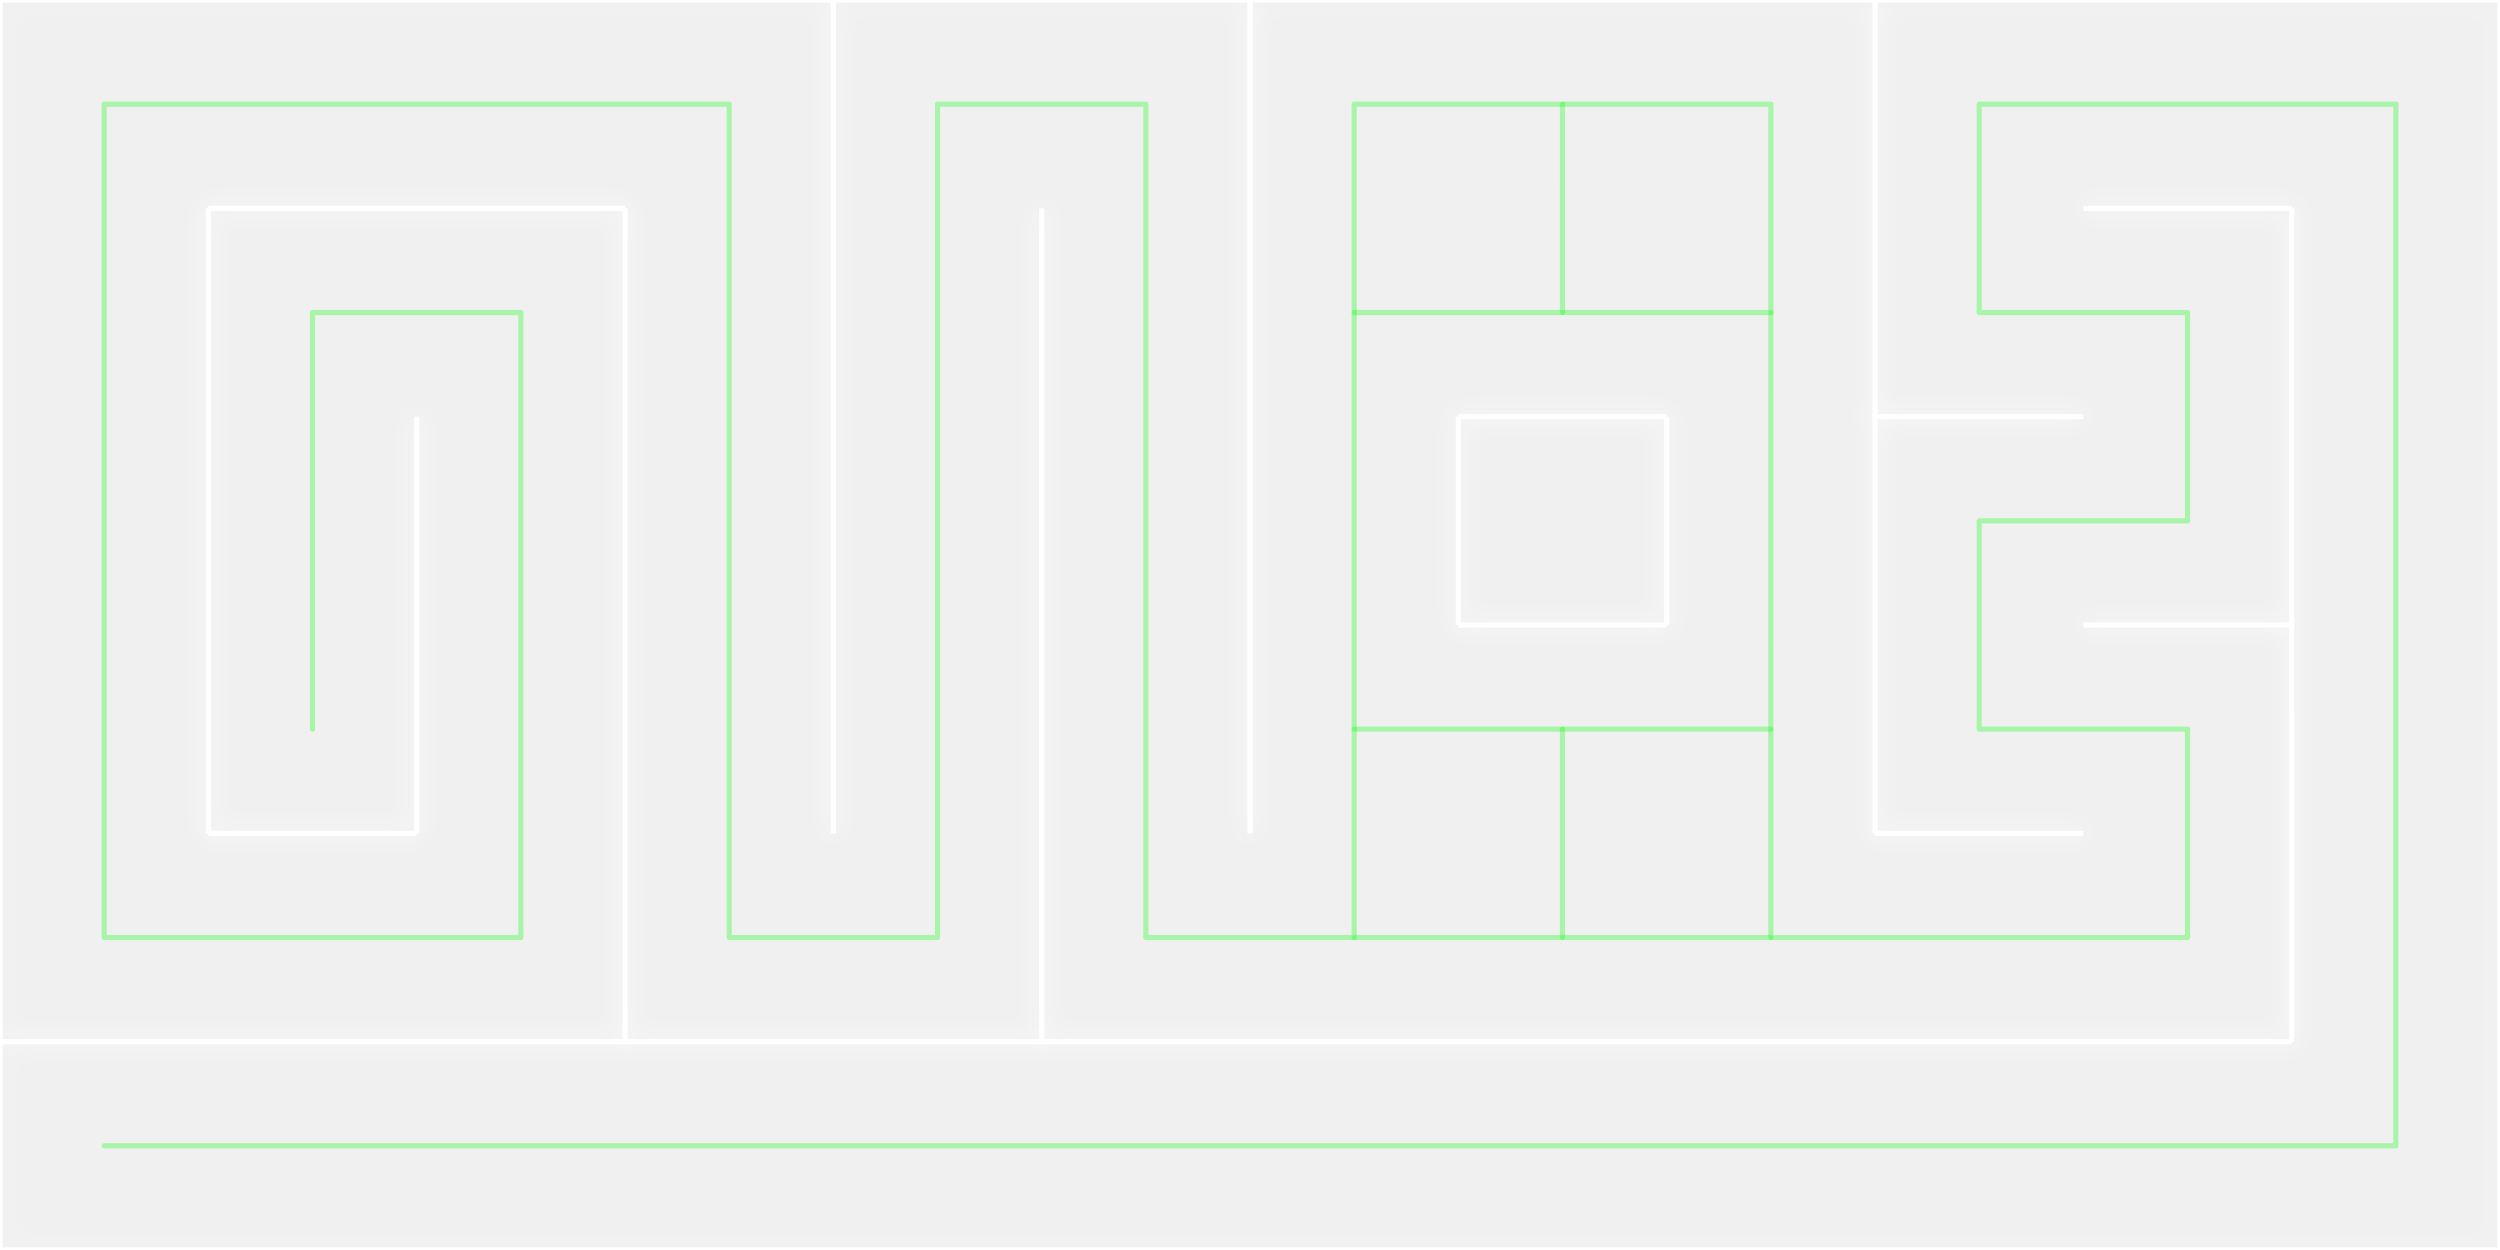
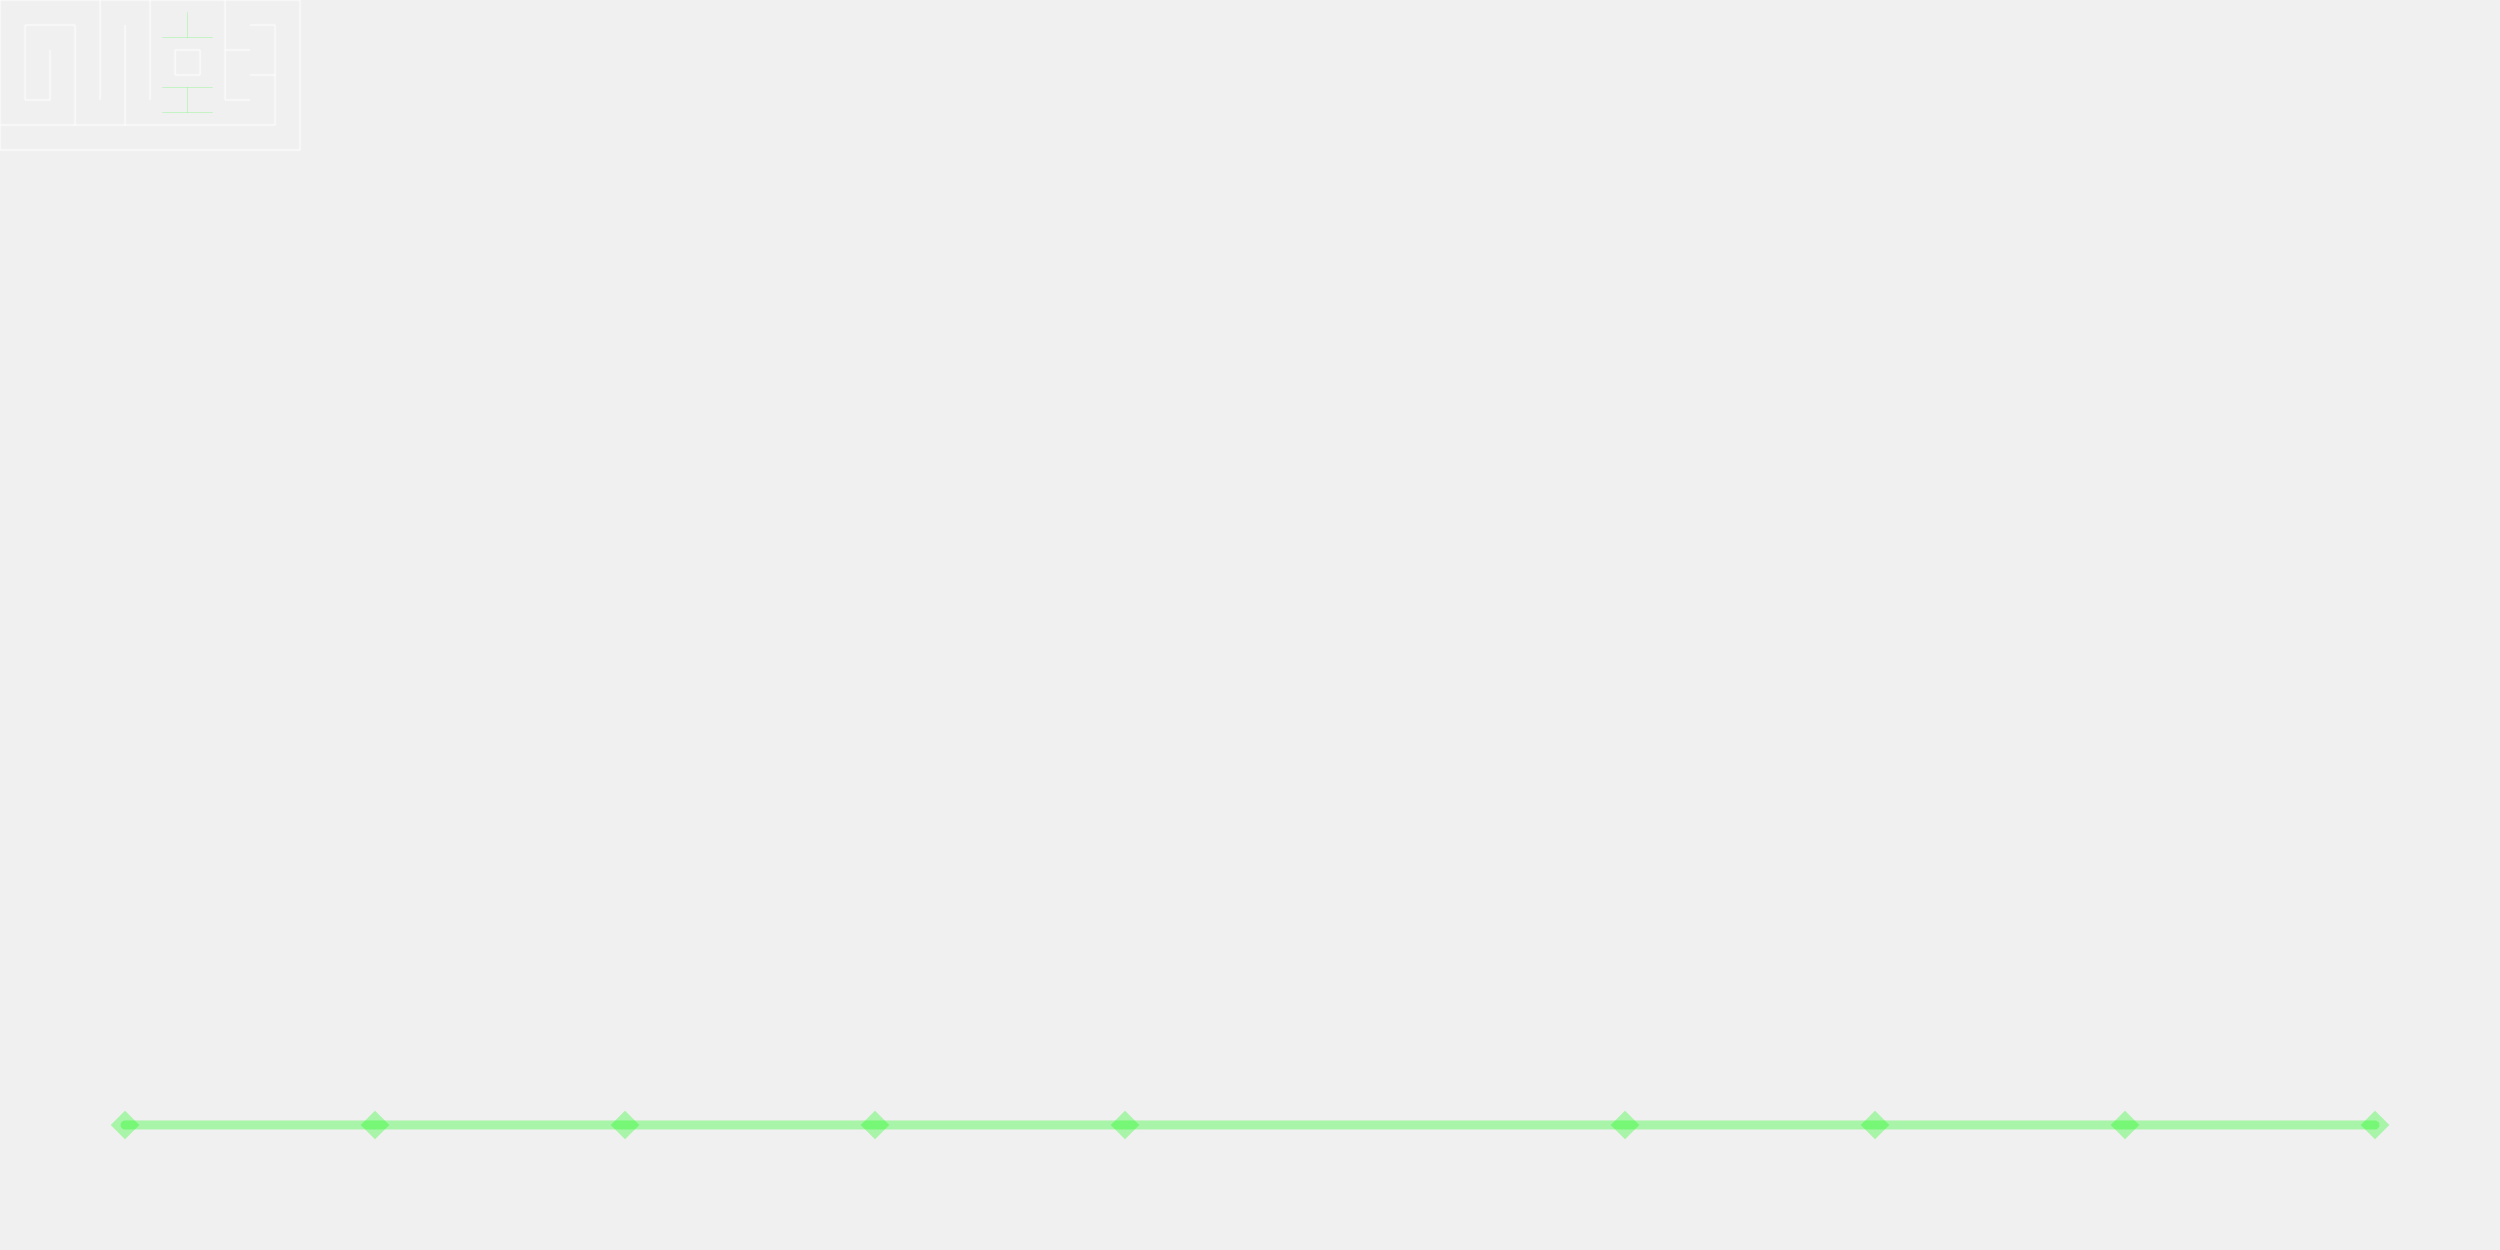
- <svg xmlns="http://www.w3.org/2000/svg" width="240" height="120" viewBox="0 0 63.499 31.751" version="1.1" id="svg1">
+ <svg xmlns="http://www.w3.org/2000/svg" width="2000" height="1000" viewBox="0 0 529.16 264.59" version="1.1" id="svg1" xml:space="preserve">
  <defs id="defs1">
+     <marker style="overflow:visible" id="marker5" refX="0" refY="0" orient="auto" markerWidth="0.5" markerHeight="0.5" viewBox="0 0 1 1" preserveAspectRatio="xMidYMid">
+       <path transform="scale(0.45)" style="fill:context-stroke;fill-rule:evenodd;stroke:none" d="M 0,-7.071 -7.071,0 0,7.071 7.071,0 Z" id="path5" />
+     </marker>
+     <marker style="overflow:visible" id="marker4" refX="0" refY="0" orient="auto" markerWidth="0.5" markerHeight="0.5" viewBox="0 0 1 1" preserveAspectRatio="xMidYMid">
+       <path transform="scale(0.45)" style="fill:context-stroke;fill-rule:evenodd;stroke:none" d="M 0,-7.071 -7.071,0 0,7.071 7.071,0 Z" id="path4" />
+     </marker>
+     <marker style="overflow:visible" id="Diamond" refX="0" refY="0" orient="auto" markerWidth="0.5" markerHeight="0.5" viewBox="0 0 1 1" preserveAspectRatio="xMidYMid">
+       <path transform="scale(0.45)" style="fill:context-stroke;fill-rule:evenodd;stroke:none" d="M 0,-7.071 -7.071,0 0,7.071 7.071,0 Z" id="path19" />
+     </marker>
    <filter style="color-interpolation-filters:sRGB" id="filter7" x="-0.011" y="-0.022" width="1.022" height="1.045">
      <feGaussianBlur stdDeviation="0.27" id="feGaussianBlur7" />
    </filter>
  </defs>
  <g id="layer1">
    <g id="g7" style="stroke:#ffffff;stroke-opacity:1">
      <path style="fill:none;stroke:#ffffff;stroke-width:0.132;stroke-linecap:butt;stroke-linejoin:miter;stroke-dasharray:none;stroke-opacity:1" d="M -8.9726e-4,26.459 H 58.21" id="path1" />
      <path style="fill:none;stroke:#ffffff;stroke-width:0.132;stroke-linecap:butt;stroke-linejoin:miter;stroke-dasharray:none;stroke-opacity:1" d="M 52.918,5.292 H 58.209" id="path1-20" />
      <path style="fill:none;stroke:#ffffff;stroke-width:0.132;stroke-linecap:butt;stroke-linejoin:miter;stroke-dasharray:none;stroke-opacity:1" d="M 47.626,10.584 H 52.917" id="path1-20-5" />
      <path style="fill:none;stroke:#ffffff;stroke-width:0.132;stroke-linecap:butt;stroke-linejoin:miter;stroke-dasharray:none;stroke-opacity:1" d="M 37.042,10.584 H 42.334" id="path1-20-5-7" />
      <path style="fill:none;stroke:#ffffff;stroke-width:0.132;stroke-linecap:butt;stroke-linejoin:miter;stroke-dasharray:none;stroke-opacity:1" d="M 37.043,15.875 H 42.334" id="path1-20-5-8" />
      <path style="fill:none;stroke:#ffffff;stroke-width:0.132;stroke-linecap:butt;stroke-linejoin:miter;stroke-dasharray:none;stroke-opacity:1" d="M 37.043,10.584 V 15.875" id="path1-20-5-4" />
      <path style="fill:none;stroke:#ffffff;stroke-width:0.132;stroke-linecap:butt;stroke-linejoin:miter;stroke-dasharray:none;stroke-opacity:1" d="M 15.875,5.292 H 5.291" id="path1-20-5-4-5" />
      <path style="fill:none;stroke:#ffffff;stroke-width:0.132;stroke-linecap:butt;stroke-linejoin:miter;stroke-dasharray:none;stroke-opacity:1" d="M 10.583,21.167 H 5.291" id="path1-20-5-4-5-0" />
      <path style="fill:none;stroke:#ffffff;stroke-width:0.132;stroke-linecap:butt;stroke-linejoin:miter;stroke-dasharray:none;stroke-opacity:1" d="M 10.583,10.583 V 21.167" id="path1-20-5-4-5-0-1" />
      <path style="fill:none;stroke:#ffffff;stroke-width:0.132;stroke-linecap:butt;stroke-linejoin:miter;stroke-dasharray:none;stroke-opacity:1" d="M 5.291,21.167 V 5.292" id="path1-20-5-4-5-0-7" />
      <path style="fill:none;stroke:#ffffff;stroke-width:0.132;stroke-linecap:butt;stroke-linejoin:miter;stroke-dasharray:none;stroke-opacity:1" d="M 15.875,26.459 V 5.292" id="path1-20-5-4-5-9" />
      <path style="fill:none;stroke:#ffffff;stroke-width:0.132;stroke-linecap:butt;stroke-linejoin:miter;stroke-dasharray:none;stroke-opacity:1" d="M 21.167,-1.9987e-4 V 21.167" id="path1-20-5-4-7" />
      <path style="fill:none;stroke:#ffffff;stroke-width:0.132;stroke-linecap:butt;stroke-linejoin:miter;stroke-dasharray:none;stroke-opacity:1" d="M 26.459,26.459 V 5.292" id="path1-20-5-4-72" />
      <path style="fill:none;stroke:#ffffff;stroke-width:0.132;stroke-linecap:butt;stroke-linejoin:miter;stroke-dasharray:none;stroke-opacity:1" d="M 42.334,10.584 V 15.875" id="path1-20-5-4-6" />
      <path style="fill:none;stroke:#ffffff;stroke-width:0.132;stroke-linecap:butt;stroke-linejoin:miter;stroke-dasharray:none;stroke-opacity:1" d="M 52.919,15.875 H 58.21" id="path1-20-8" />
      <path style="fill:none;stroke:#ffffff;stroke-width:0.132;stroke-linecap:butt;stroke-linejoin:miter;stroke-dasharray:none;stroke-opacity:1" d="M -8.9726e-4,31.751 H 63.501" id="path1-2" />
      <path style="fill:none;stroke:#ffffff;stroke-width:0.132;stroke-linecap:butt;stroke-linejoin:miter;stroke-dasharray:none;stroke-opacity:1" d="M -8.9726e-4,-1.9987e-4 H 63.501" id="path1-7" />
      <path style="fill:none;stroke:#ffffff;stroke-width:0.132;stroke-linecap:butt;stroke-linejoin:miter;stroke-dasharray:none;stroke-opacity:1" d="M 58.209,5.292 L 58.21,26.459" id="path1-5" />
      <path style="fill:none;stroke:#ffffff;stroke-width:0.132;stroke-linecap:butt;stroke-linejoin:miter;stroke-dasharray:none;stroke-opacity:1" d="M 47.626,-1.9987e-4 V 21.167" id="path1-5-612" />
      <path style="fill:none;stroke:#ffffff;stroke-width:0.132;stroke-linecap:butt;stroke-linejoin:miter;stroke-dasharray:none;stroke-opacity:1" d="M 31.75,1.0017e-4 V 21.167" id="path1-5-612-3" />
      <path style="fill:none;stroke:#ffffff;stroke-width:0.132;stroke-linecap:butt;stroke-linejoin:miter;stroke-dasharray:none;stroke-opacity:1" d="M 52.917,21.167 H 47.626" id="path1-5-612-9" />
      <path style="fill:none;stroke:#ffffff;stroke-width:0.132;stroke-linecap:butt;stroke-linejoin:miter;stroke-dasharray:none;stroke-opacity:1" d="M -8.9726e-4,-1.9987e-4 V 31.751" id="path1-5-6" />
      <path style="fill:none;stroke:#ffffff;stroke-width:0.132;stroke-linecap:butt;stroke-linejoin:miter;stroke-dasharray:none;stroke-opacity:1" d="M 63.501,-1.9987e-4 V 31.751" id="path1-5-61" />
    </g>
    <g id="g7-1" style="stroke:#ffffff;stroke-opacity:1;filter:url(#filter7)">
      <path style="fill:none;stroke:#ffffff;stroke-width:0.132;stroke-linecap:butt;stroke-linejoin:miter;stroke-dasharray:none;stroke-opacity:1" d="M -8.9726e-4,26.459 H 58.21" id="path1-3" />
      <path style="fill:none;stroke:#ffffff;stroke-width:0.132;stroke-linecap:butt;stroke-linejoin:miter;stroke-dasharray:none;stroke-opacity:1" d="M 52.918,5.292 H 58.209" id="path1-20-1" />
      <path style="fill:none;stroke:#ffffff;stroke-width:0.132;stroke-linecap:butt;stroke-linejoin:miter;stroke-dasharray:none;stroke-opacity:1" d="M 47.626,10.584 H 52.917" id="path1-20-5-1" />
      <path style="fill:none;stroke:#ffffff;stroke-width:0.132;stroke-linecap:butt;stroke-linejoin:miter;stroke-dasharray:none;stroke-opacity:1" d="M 37.042,10.584 H 42.334" id="path1-20-5-7-0" />
      <path style="fill:none;stroke:#ffffff;stroke-width:0.132;stroke-linecap:butt;stroke-linejoin:miter;stroke-dasharray:none;stroke-opacity:1" d="M 37.043,15.875 H 42.334" id="path1-20-5-8-3" />
      <path style="fill:none;stroke:#ffffff;stroke-width:0.132;stroke-linecap:butt;stroke-linejoin:miter;stroke-dasharray:none;stroke-opacity:1" d="M 37.043,10.584 V 15.875" id="path1-20-5-4-4" />
      <path style="fill:none;stroke:#ffffff;stroke-width:0.132;stroke-linecap:butt;stroke-linejoin:miter;stroke-dasharray:none;stroke-opacity:1" d="M 15.875,5.292 H 5.291" id="path1-20-5-4-5-03" />
      <path style="fill:none;stroke:#ffffff;stroke-width:0.132;stroke-linecap:butt;stroke-linejoin:miter;stroke-dasharray:none;stroke-opacity:1" d="M 10.583,21.167 H 5.291" id="path1-20-5-4-5-0-9" />
      <path style="fill:none;stroke:#ffffff;stroke-width:0.132;stroke-linecap:butt;stroke-linejoin:miter;stroke-dasharray:none;stroke-opacity:1" d="M 10.583,10.583 V 21.167" id="path1-20-5-4-5-0-1-1" />
      <path style="fill:none;stroke:#ffffff;stroke-width:0.132;stroke-linecap:butt;stroke-linejoin:miter;stroke-dasharray:none;stroke-opacity:1" d="M 5.291,21.167 V 5.292" id="path1-20-5-4-5-0-7-9" />
      <path style="fill:none;stroke:#ffffff;stroke-width:0.132;stroke-linecap:butt;stroke-linejoin:miter;stroke-dasharray:none;stroke-opacity:1" d="M 15.875,26.459 V 5.292" id="path1-20-5-4-5-9-6" />
      <path style="fill:none;stroke:#ffffff;stroke-width:0.132;stroke-linecap:butt;stroke-linejoin:miter;stroke-dasharray:none;stroke-opacity:1" d="M 21.167,-1.9987e-4 V 21.167" id="path1-20-5-4-7-9" />
      <path style="fill:none;stroke:#ffffff;stroke-width:0.132;stroke-linecap:butt;stroke-linejoin:miter;stroke-dasharray:none;stroke-opacity:1" d="M 26.459,26.459 V 5.292" id="path1-20-5-4-72-3" />
      <path style="fill:none;stroke:#ffffff;stroke-width:0.132;stroke-linecap:butt;stroke-linejoin:miter;stroke-dasharray:none;stroke-opacity:1" d="M 42.334,10.584 V 15.875" id="path1-20-5-4-6-3" />
      <path style="fill:none;stroke:#ffffff;stroke-width:0.132;stroke-linecap:butt;stroke-linejoin:miter;stroke-dasharray:none;stroke-opacity:1" d="M 52.919,15.875 H 58.21" id="path1-20-8-8" />
      <path style="fill:none;stroke:#ffffff;stroke-width:0.132;stroke-linecap:butt;stroke-linejoin:miter;stroke-dasharray:none;stroke-opacity:1" d="M -8.9726e-4,31.751 H 63.501" id="path1-2-0" />
      <path style="fill:none;stroke:#ffffff;stroke-width:0.132;stroke-linecap:butt;stroke-linejoin:miter;stroke-dasharray:none;stroke-opacity:1" d="M -8.9726e-4,-1.9987e-4 H 63.501" id="path1-7-5" />
      <path style="fill:none;stroke:#ffffff;stroke-width:0.132;stroke-linecap:butt;stroke-linejoin:miter;stroke-dasharray:none;stroke-opacity:1" d="M 58.209,5.292 L 58.21,26.459" id="path1-5-66" />
      <path style="fill:none;stroke:#ffffff;stroke-width:0.132;stroke-linecap:butt;stroke-linejoin:miter;stroke-dasharray:none;stroke-opacity:1" d="M 47.626,-1.9987e-4 V 21.167" id="path1-5-612-4" />
      <path style="fill:none;stroke:#ffffff;stroke-width:0.132;stroke-linecap:butt;stroke-linejoin:miter;stroke-dasharray:none;stroke-opacity:1" d="M 31.75,1.0017e-4 V 21.167" id="path1-5-612-3-0" />
      <path style="fill:none;stroke:#ffffff;stroke-width:0.132;stroke-linecap:butt;stroke-linejoin:miter;stroke-dasharray:none;stroke-opacity:1" d="M 52.917,21.167 H 47.626" id="path1-5-612-9-0" />
      <path style="fill:none;stroke:#ffffff;stroke-width:0.132;stroke-linecap:butt;stroke-linejoin:miter;stroke-dasharray:none;stroke-opacity:1" d="M -8.9726e-4,-1.9987e-4 V 31.751" id="path1-5-6-4" />
      <path style="fill:none;stroke:#ffffff;stroke-width:0.132;stroke-linecap:butt;stroke-linejoin:miter;stroke-dasharray:none;stroke-opacity:1" d="M 63.501,-1.9987e-4 V 31.751" id="path1-5-61-6" />
    </g>
-     <g id="g2" style="stroke-width:0.132;stroke-dasharray:none;opacity:1;stroke:#00ff00;stroke-opacity:0.3">
-       <path style="fill:none;stroke:#00ff00;stroke-width:0.132;stroke-linecap:round;stroke-linejoin:round;stroke-dasharray:none;stroke-opacity:0.3" d="M 34.396,23.813 H 39.687 H 44.98" id="path1-20-8-4-1-5" />
-       <g id="g1" style="stroke-width:0.132;stroke-dasharray:none;stroke:#00ff00;stroke-opacity:0.3">
-         <path style="fill:none;stroke:#00ff00;stroke-width:0.132;stroke-linecap:round;stroke-linejoin:round;stroke-dasharray:none;stroke-opacity:0.3" d="M 2.644,29.105 H 7.936 H 13.228 H 18.52 H 23.812 H 44.979 H 50.271 H 55.563 H 60.855 V 2.646 L 55.563,2.646 H 50.272 V 7.938 H 55.564 V 13.23 H 50.272 V 18.521 H 55.564 V 23.813 H 50.271 H 44.98 V 18.521 L 44.979,13.23 L 44.98,7.938 V 2.646 H 39.688 H 34.396 V 7.938 V 13.23 V 18.521 V 23.813 H 29.105 V 18.521 V 13.229 V 7.938 V 2.646 H 23.813 V 7.938 V 13.229 V 18.521 V 23.813 H 18.521 V 18.521 V 13.229 V 7.938 V 2.646 L 13.228,2.646 L 7.936,2.646 H 2.645 V 7.938 V 13.229 V 18.521 V 23.813 H 7.937 H 13.229 L 13.228,18.521 V 13.23 L 13.229,7.938 H 7.937 V 13.229 V 18.521" id="path1-20-8-4" />
-         <path style="fill:none;stroke:#00ff00;stroke-width:0.132;stroke-linecap:round;stroke-linejoin:round;stroke-dasharray:none;stroke-opacity:0.3" d="M 34.396,18.521 H 39.687 H 44.98" id="path1-20-8-4-1-5-5" />
-         <path style="fill:none;stroke:#00ff00;stroke-width:0.132;stroke-linecap:round;stroke-linejoin:round;stroke-dasharray:none;stroke-opacity:0.3" d="M 34.396,7.938 H 39.687 H 44.98" id="path1-20-8-4-1-5-2" />
-         <path style="fill:none;stroke:#00ff00;stroke-width:0.132;stroke-linecap:round;stroke-linejoin:round;stroke-dasharray:none;stroke-opacity:0.3" d="M 39.687,23.813 V 18.521" id="path1-20-8-4-1-5-7" />
-         <path style="fill:none;stroke:#00ff00;stroke-width:0.132;stroke-linecap:round;stroke-linejoin:round;stroke-dasharray:none;stroke-opacity:0.3" d="M 39.688,2.646 L 39.687,7.938" id="path1-20-8-4-1-5-7-6" />
-       </g>
-     </g>
+     <path style="fill:none;stroke:#00ff00;stroke-width:0.132;stroke-linecap:round;stroke-linejoin:round;stroke-dasharray:none;stroke-opacity:0.3" d="M 34.396,23.813 H 39.687 H 44.98" id="path1-20-8-4-1-5" />
+     <path style="fill:none;stroke:#00ff00;stroke-width:1.905;stroke-linecap:round;stroke-linejoin:round;stroke-dasharray:none;stroke-opacity:0.3;marker-start:url(#Diamond);marker-end:url(#marker5);marker-mid:url(#marker4)" d="M 26.449,238.13 H 79.367 H 132.29 H 185.2 H 238.12 H 343.96 H 396.88 H 449.79 H 502.71" id="path1-20-8-4" />
+     <path style="fill:none;stroke:#00ff00;stroke-width:0.132;stroke-linecap:round;stroke-linejoin:round;stroke-dasharray:none;stroke-opacity:0.3" d="M 34.396,18.521 H 39.687 H 44.98" id="path1-20-8-4-1-5-5" />
+     <path style="fill:none;stroke:#00ff00;stroke-width:0.132;stroke-linecap:round;stroke-linejoin:round;stroke-dasharray:none;stroke-opacity:0.3" d="M 34.396,7.938 H 39.687 H 44.98" id="path1-20-8-4-1-5-2" />
+     <path style="fill:none;stroke:#00ff00;stroke-width:0.132;stroke-linecap:round;stroke-linejoin:round;stroke-dasharray:none;stroke-opacity:0.3" d="M 39.687,23.813 V 18.521" id="path1-20-8-4-1-5-7" />
+     <path style="fill:none;stroke:#00ff00;stroke-width:0.132;stroke-linecap:round;stroke-linejoin:round;stroke-dasharray:none;stroke-opacity:0.3" d="M 39.688,2.646 L 39.687,7.938" id="path1-20-8-4-1-5-7-6" />
  </g>
</svg>
